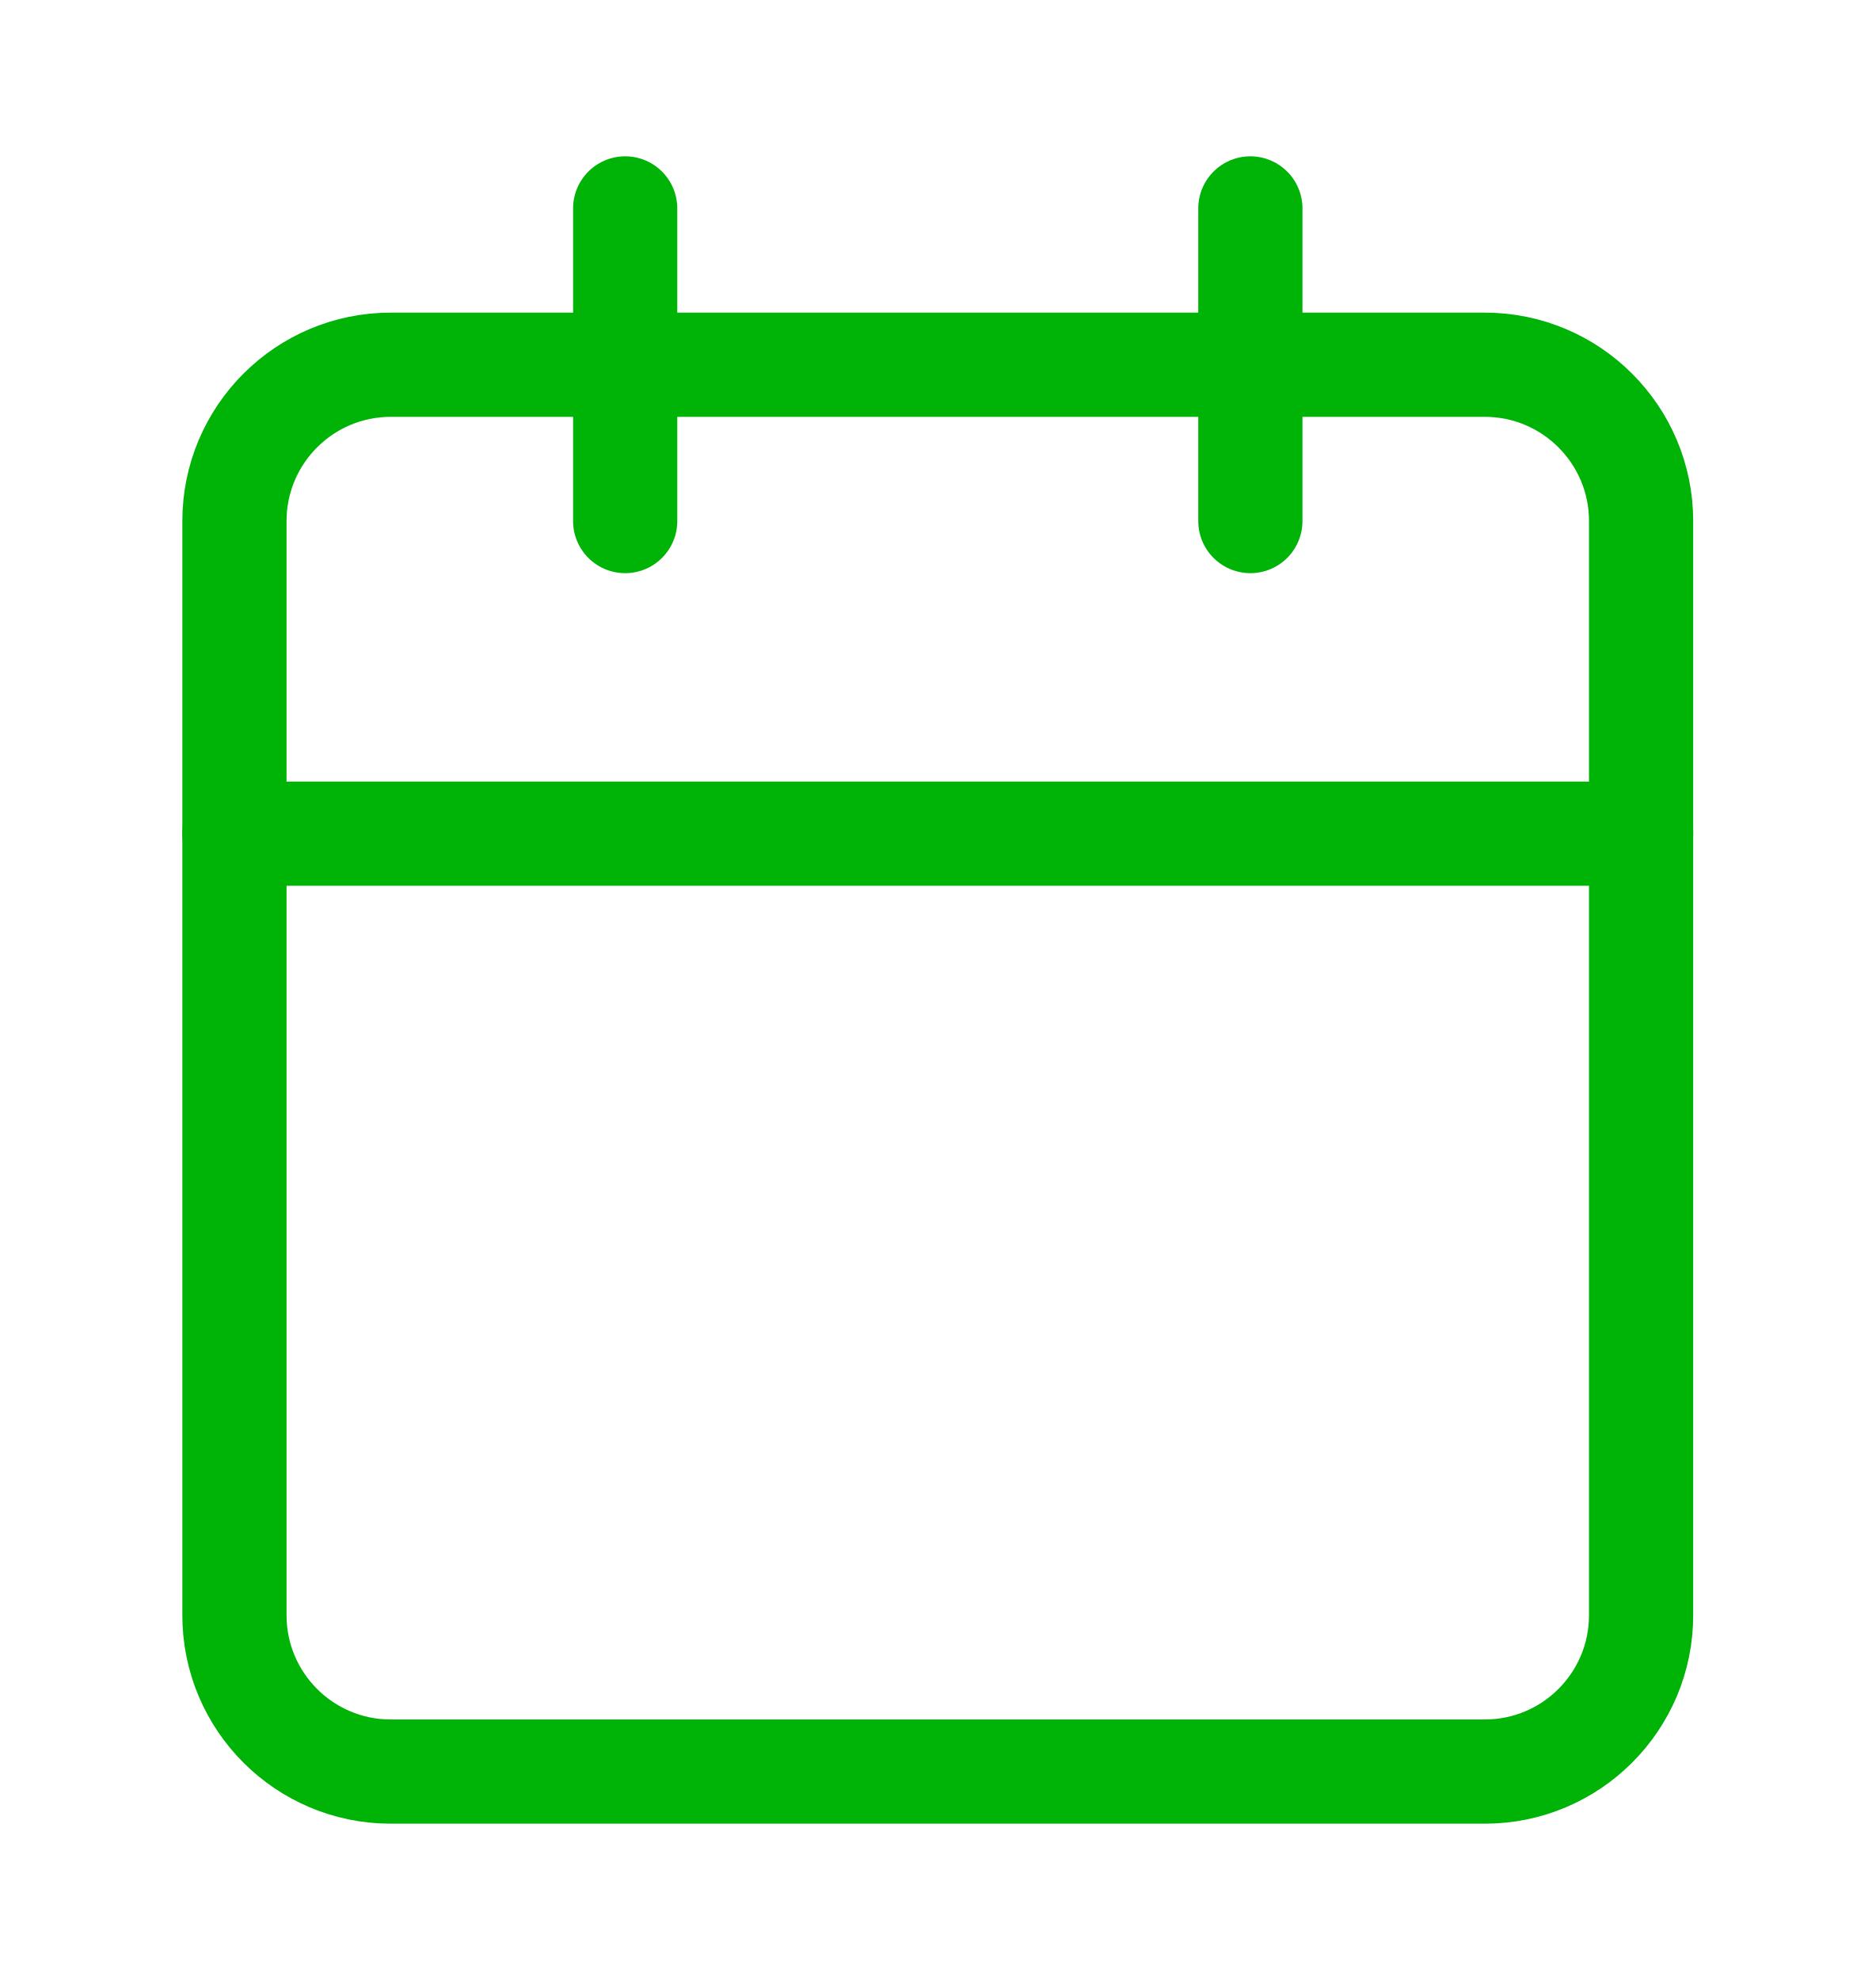
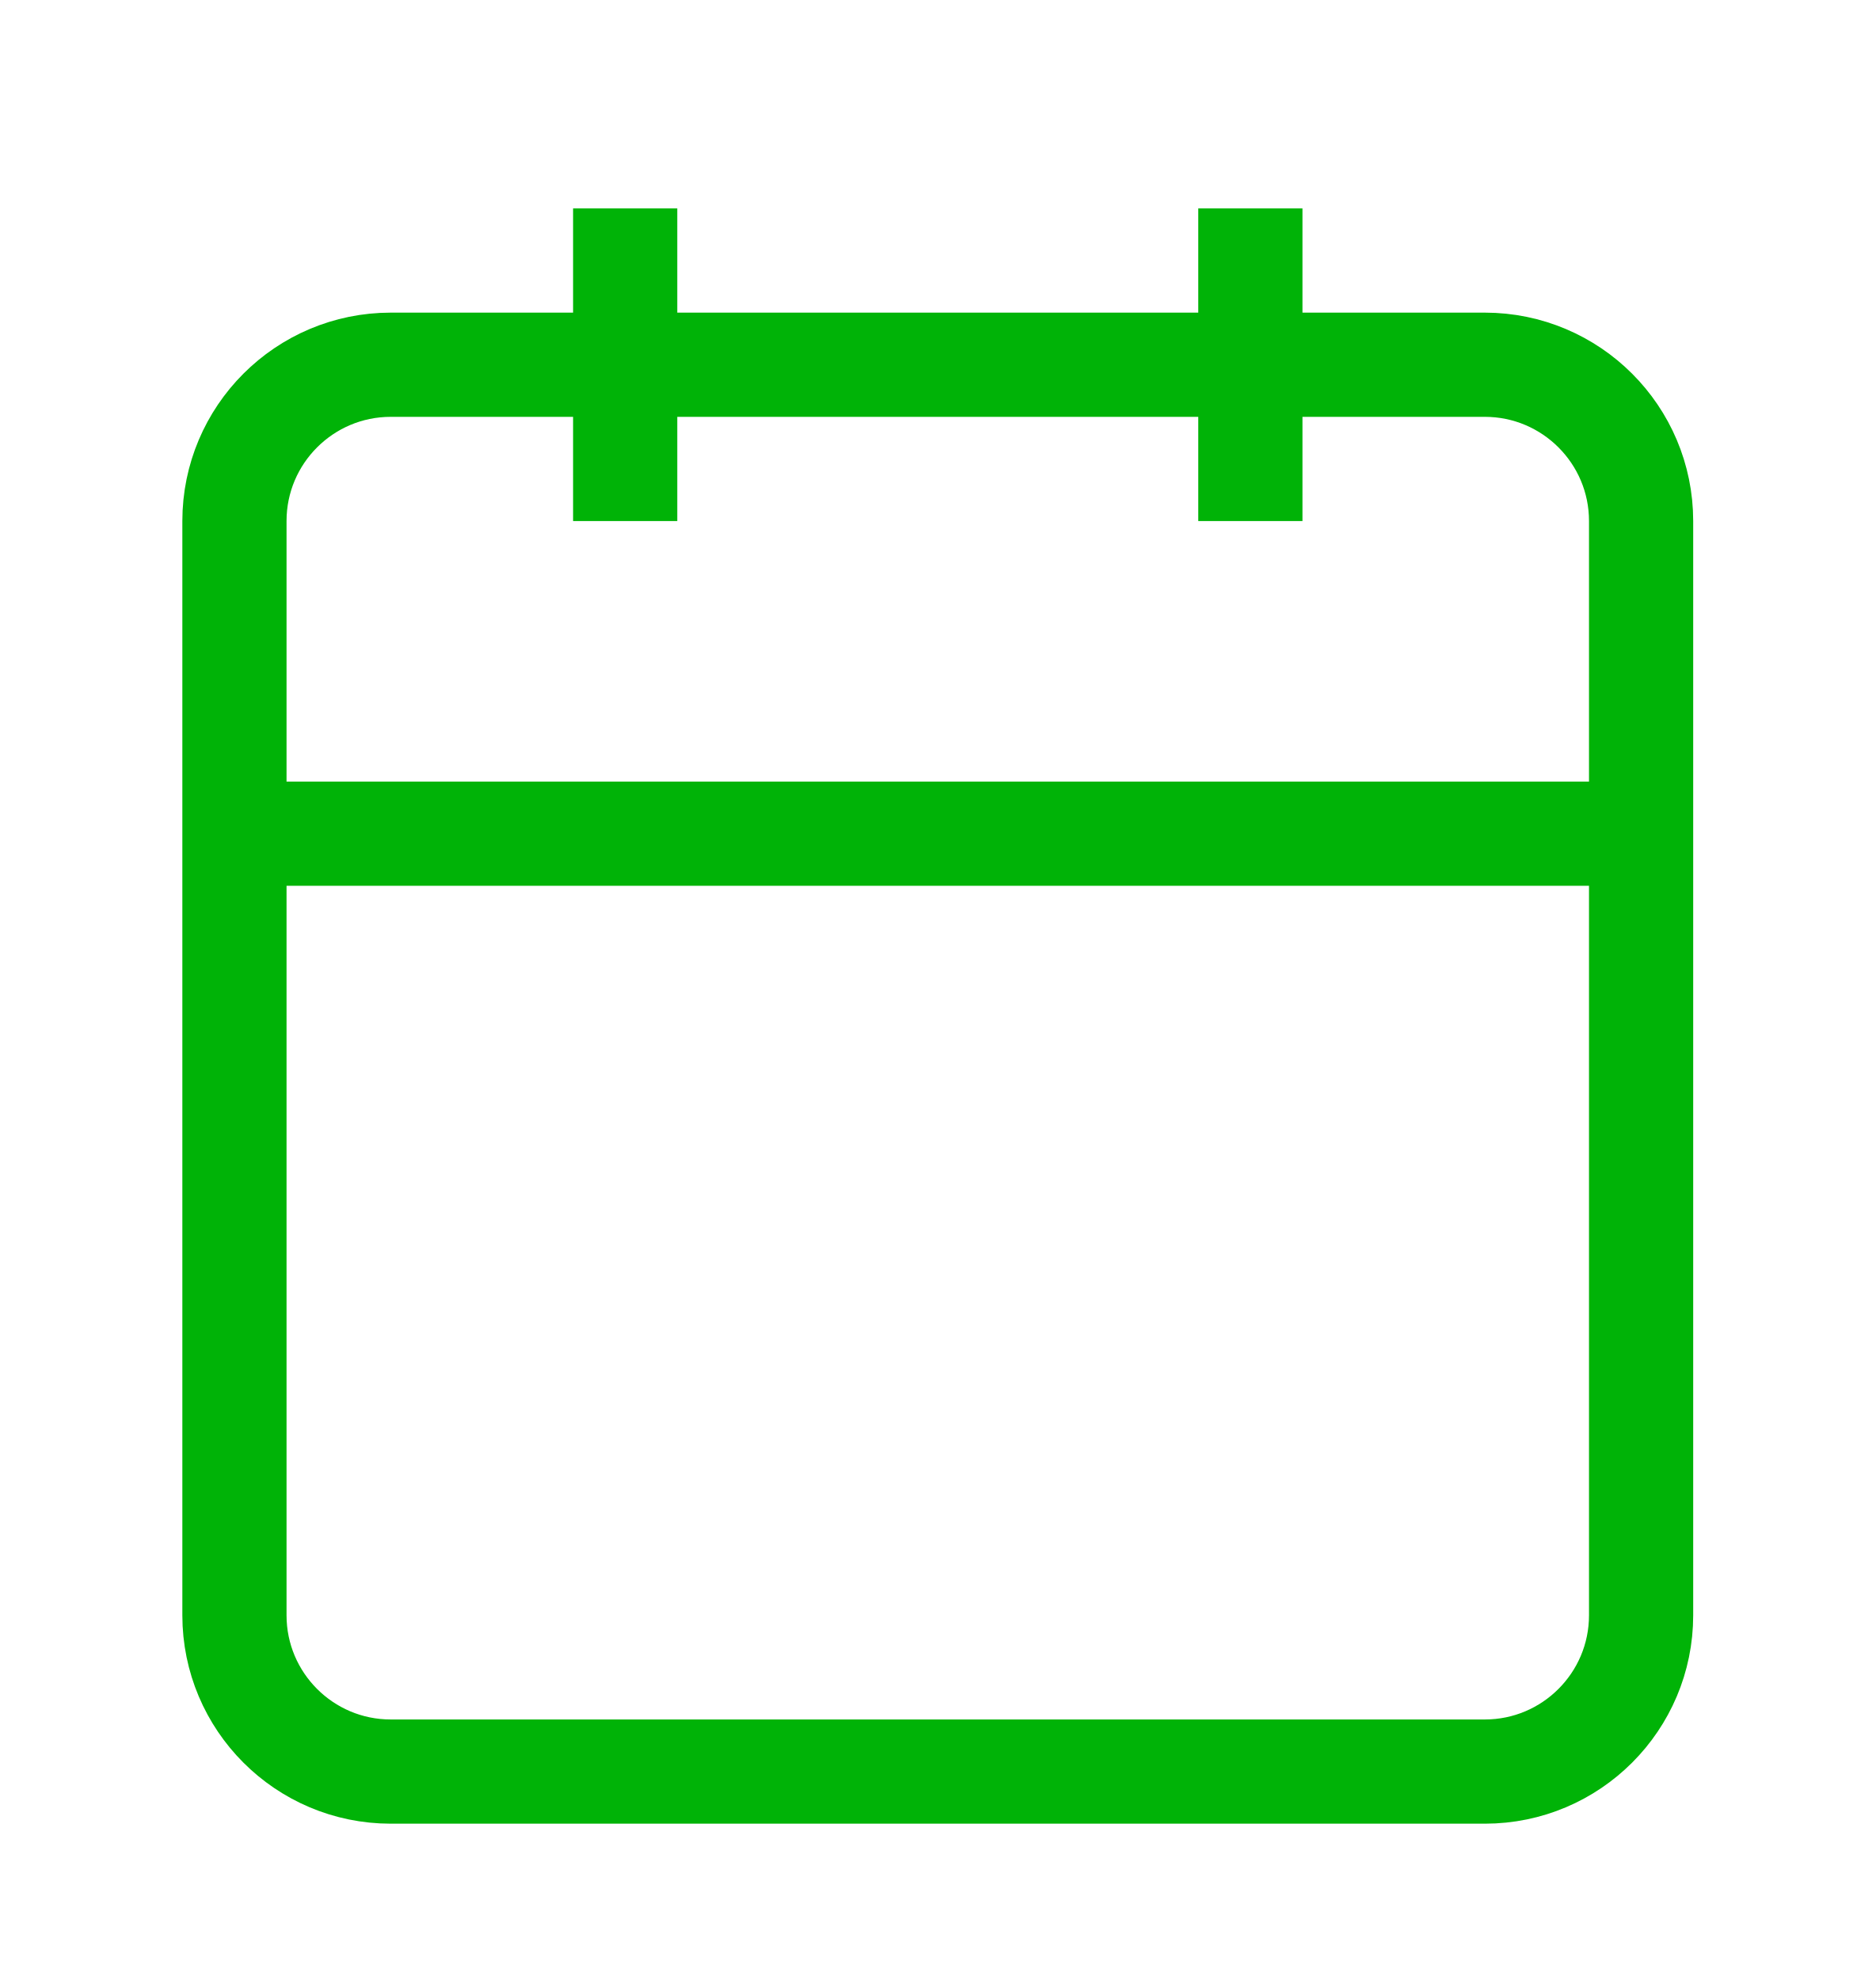
<svg xmlns="http://www.w3.org/2000/svg" width="18" height="19" viewBox="0 0 18 19" fill="none">
-   <path d="M14.25 3.5H3.75C2.922 3.5 2.25 4.172 2.25 5V15.5C2.25 16.328 2.922 17 3.75 17H14.25C15.078 17 15.75 16.328 15.75 15.5V5C15.75 4.172 15.078 3.5 14.25 3.5Z" stroke="#00B307" stroke-linecap="round" stroke-linejoin="round" />
-   <path d="M12 2V5" stroke="#00B307" stroke-linecap="round" stroke-linejoin="round" />
-   <path d="M6 2V5" stroke="#00B307" stroke-linecap="round" stroke-linejoin="round" />
-   <path d="M2.25 8H15.75" stroke="#00B307" stroke-linecap="round" stroke-linejoin="round" />
+   <path d="M14.25 3.5H3.75C2.922 3.5 2.25 4.172 2.25 5V15.5C2.25 16.328 2.922 17 3.75 17H14.25C15.078 17 15.75 16.328 15.75 15.5V5C15.75 4.172 15.078 3.5 14.25 3.5Z" stroke="#00B307" strokeLinecap="round" strokeLinejoin="round" />
+   <path d="M12 2V5" stroke="#00B307" strokeLinecap="round" strokeLinejoin="round" />
+   <path d="M6 2V5" stroke="#00B307" strokeLinecap="round" strokeLinejoin="round" />
+   <path d="M2.25 8H15.75" stroke="#00B307" strokeLinecap="round" strokeLinejoin="round" />
</svg>
